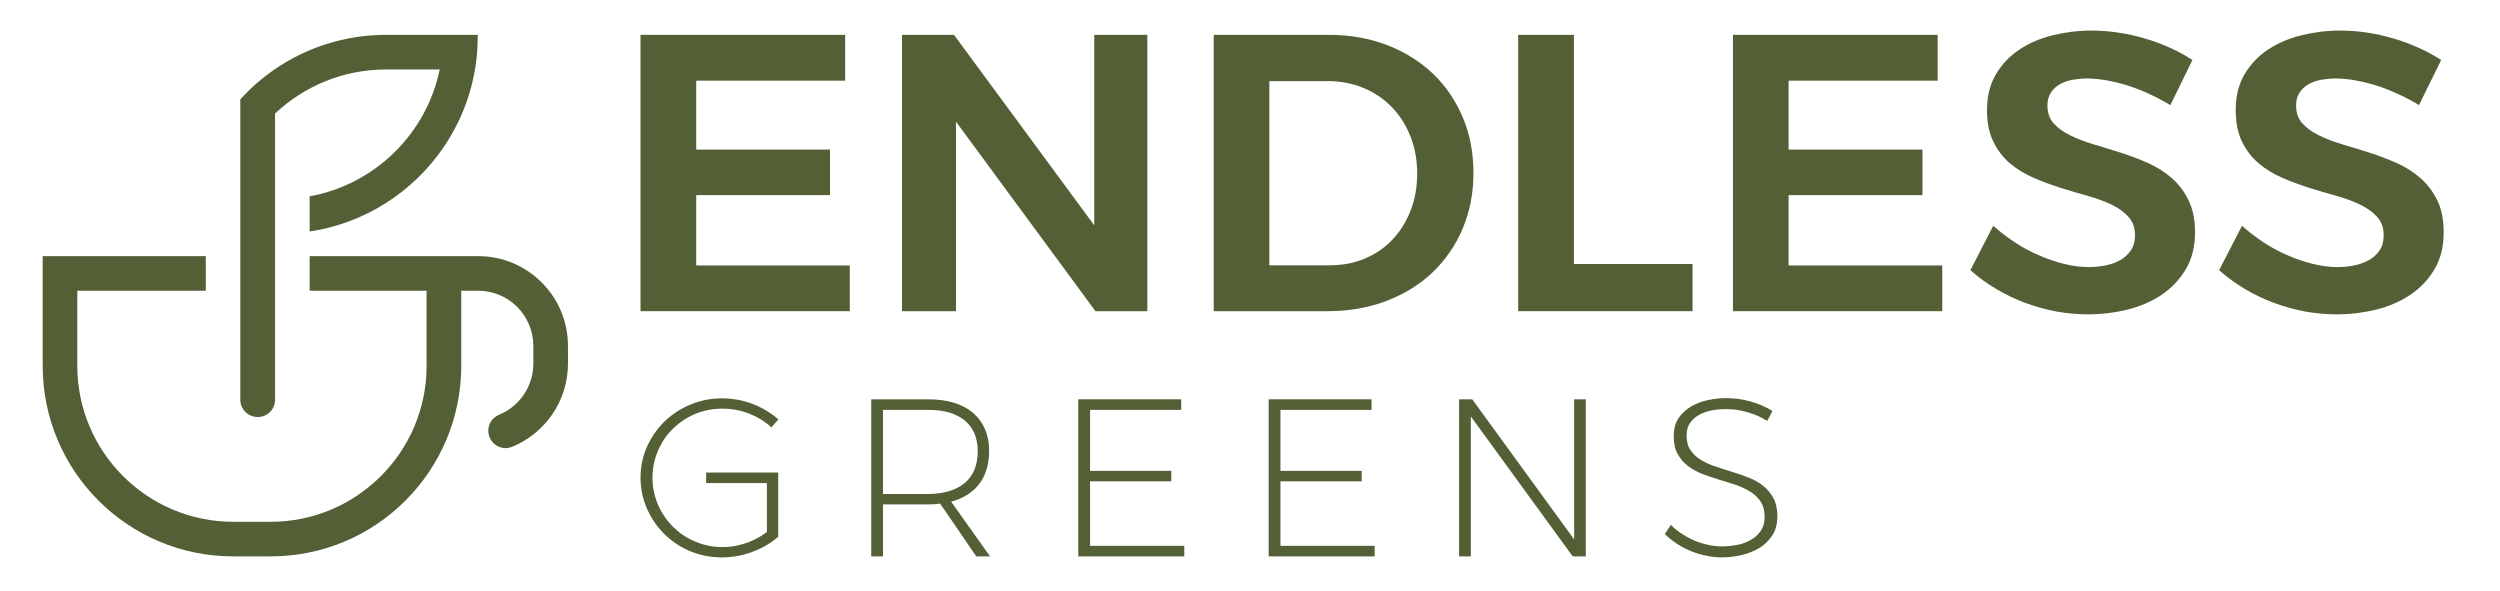
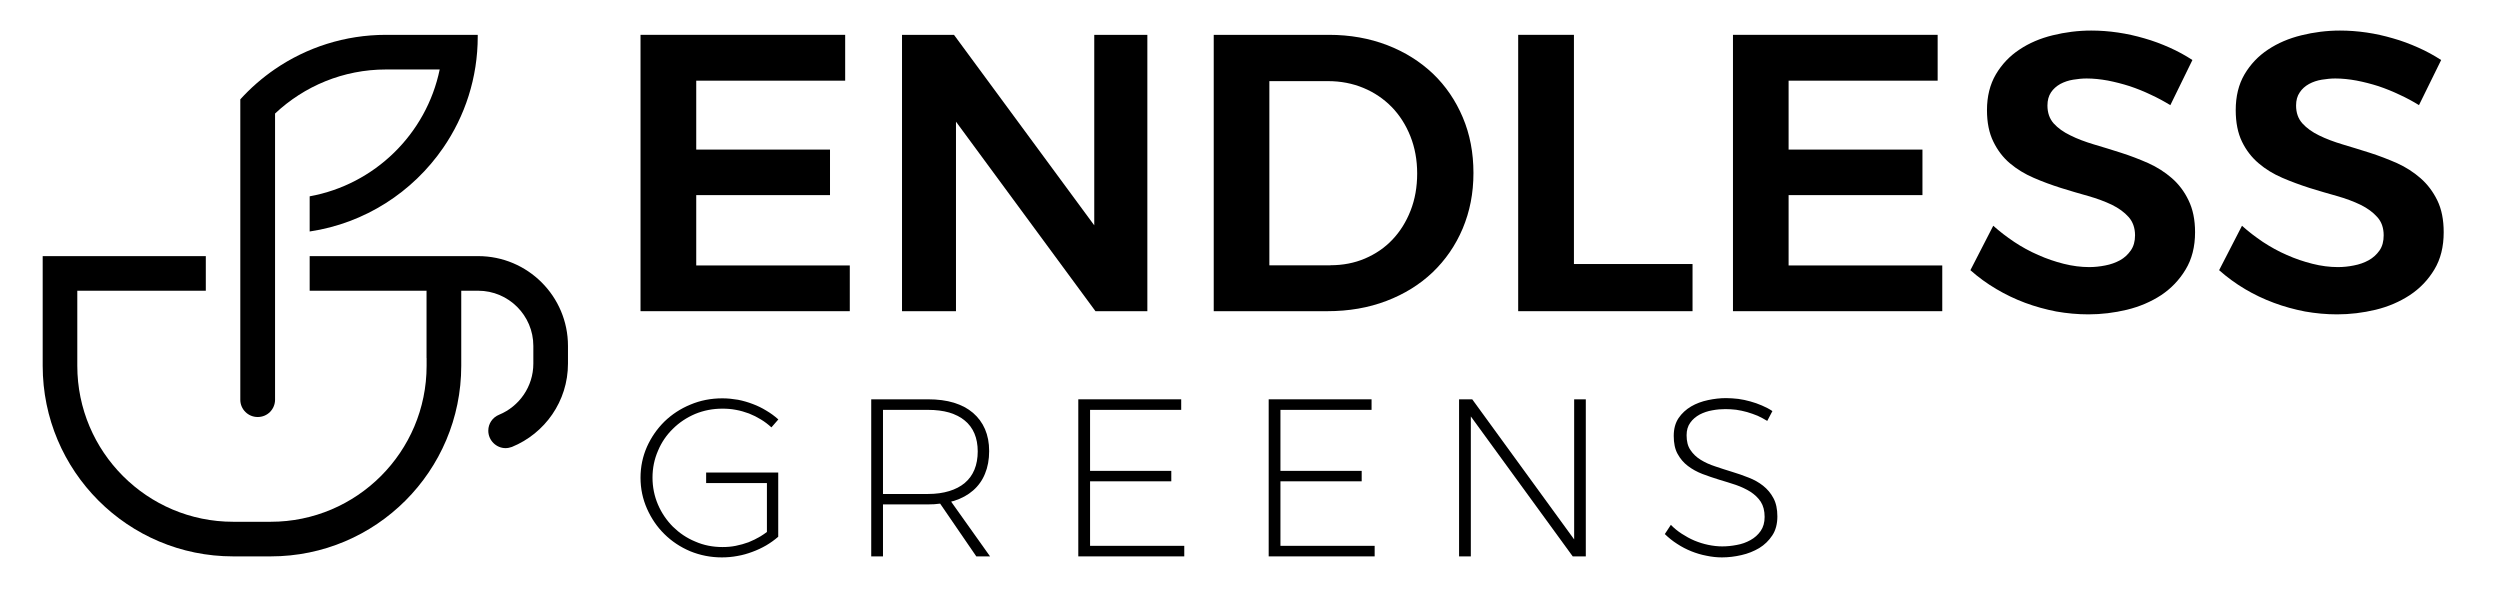
<svg xmlns="http://www.w3.org/2000/svg" width="220px" height="52px" viewBox="18 49 88 21" version="1.1">
  <g id="surface1">
-     <path style=" stroke:none;fill-rule:nonzero;fill:rgb(32.549%,37.647%,21.176%);fill-opacity:1;" d="M 40.34 50.238 L 47.613 50.238 L 47.613 51.867 L 42.32 51.867 L 42.32 54.316 L 47.074 54.316 L 47.074 55.934 L 42.32 55.934 L 42.32 58.434 L 47.777 58.434 L 47.777 60.059 L 40.34 60.059 Z M 40.34 50.238 " />
-     <path style=" stroke:none;fill-rule:nonzero;fill:rgb(32.549%,37.647%,21.176%);fill-opacity:1;" d="M 56.465 50.238 L 56.465 57.008 L 51.48 50.238 L 49.633 50.238 L 49.633 60.059 L 51.551 60.059 L 51.551 53.324 L 56.508 60.059 L 58.352 60.059 L 58.352 50.238 Z M 56.465 50.238 " />
-     <path style=" stroke:none;fill-rule:nonzero;fill:rgb(32.549%,37.647%,21.176%);fill-opacity:1;" d="M 64.805 50.238 C 65.559 50.238 66.25 50.363 66.879 50.605 C 67.508 50.848 68.047 51.188 68.504 51.621 C 68.957 52.055 69.309 52.574 69.562 53.172 C 69.816 53.77 69.941 54.43 69.941 55.148 C 69.941 55.871 69.812 56.516 69.559 57.121 C 69.305 57.723 68.945 58.242 68.488 58.68 C 68.031 59.113 67.484 59.453 66.848 59.695 C 66.211 59.938 65.512 60.059 64.75 60.059 L 60.711 60.059 L 60.711 50.238 L 64.809 50.238 Z M 64.863 58.426 C 65.301 58.426 65.711 58.348 66.086 58.188 C 66.461 58.027 66.789 57.805 67.062 57.516 C 67.336 57.227 67.551 56.883 67.707 56.484 C 67.863 56.086 67.941 55.648 67.941 55.164 C 67.941 54.684 67.859 54.242 67.699 53.84 C 67.539 53.438 67.316 53.09 67.035 52.801 C 66.75 52.512 66.418 52.285 66.031 52.125 C 65.645 51.965 65.227 51.883 64.77 51.883 L 62.688 51.883 L 62.688 58.43 L 64.863 58.43 Z M 64.863 58.426 " />
-     <path style=" stroke:none;fill-rule:nonzero;fill:rgb(32.549%,37.647%,21.176%);fill-opacity:1;" d="M 71.531 50.238 L 73.512 50.238 L 73.512 58.383 L 77.727 58.383 L 77.727 60.059 L 71.531 60.059 Z M 71.531 50.238 " />
-     <path style=" stroke:none;fill-rule:nonzero;fill:rgb(32.549%,37.647%,21.176%);fill-opacity:1;" d="M 79.164 50.238 L 86.438 50.238 L 86.438 51.867 L 81.141 51.867 L 81.141 54.316 L 85.898 54.316 L 85.898 55.934 L 81.141 55.934 L 81.141 58.434 L 86.602 58.434 L 86.602 60.059 L 79.164 60.059 Z M 79.164 50.238 " />
-     <path style=" stroke:none;fill-rule:nonzero;fill:rgb(32.549%,37.647%,21.176%);fill-opacity:1;" d="M 94.707 52.738 C 94.492 52.605 94.262 52.48 94.016 52.367 C 93.773 52.25 93.52 52.148 93.262 52.062 C 93.004 51.98 92.746 51.914 92.488 51.863 C 92.227 51.816 91.977 51.789 91.734 51.789 C 91.578 51.789 91.418 51.805 91.254 51.832 C 91.086 51.859 90.938 51.91 90.797 51.984 C 90.66 52.062 90.547 52.16 90.465 52.285 C 90.383 52.41 90.34 52.562 90.34 52.75 C 90.34 53.008 90.414 53.219 90.562 53.387 C 90.711 53.551 90.91 53.695 91.156 53.812 C 91.398 53.934 91.68 54.039 91.992 54.133 C 92.309 54.227 92.629 54.324 92.957 54.43 C 93.289 54.535 93.609 54.66 93.922 54.797 C 94.234 54.938 94.516 55.117 94.762 55.332 C 95.008 55.547 95.207 55.809 95.355 56.121 C 95.508 56.434 95.586 56.809 95.586 57.254 C 95.586 57.77 95.473 58.211 95.25 58.578 C 95.027 58.949 94.738 59.25 94.383 59.488 C 94.023 59.723 93.617 59.898 93.164 60.008 C 92.711 60.117 92.254 60.172 91.797 60.172 C 91.414 60.172 91.031 60.137 90.652 60.07 C 90.273 59.996 89.906 59.895 89.547 59.762 C 89.191 59.629 88.848 59.465 88.52 59.27 C 88.188 59.074 87.883 58.852 87.602 58.602 L 88.414 57.023 C 88.641 57.227 88.887 57.414 89.16 57.598 C 89.43 57.777 89.715 57.934 90.012 58.062 C 90.309 58.195 90.609 58.297 90.918 58.375 C 91.227 58.453 91.531 58.492 91.824 58.492 C 92.012 58.492 92.199 58.473 92.395 58.434 C 92.586 58.398 92.758 58.336 92.918 58.25 C 93.074 58.164 93.199 58.047 93.301 57.902 C 93.402 57.758 93.453 57.578 93.453 57.363 C 93.453 57.102 93.375 56.883 93.227 56.715 C 93.074 56.543 92.875 56.398 92.629 56.277 C 92.383 56.16 92.102 56.055 91.785 55.965 C 91.473 55.879 91.148 55.781 90.82 55.68 C 90.488 55.574 90.164 55.457 89.852 55.32 C 89.535 55.184 89.254 55.012 89.008 54.805 C 88.762 54.598 88.566 54.34 88.418 54.035 C 88.266 53.727 88.191 53.355 88.191 52.914 C 88.191 52.426 88.297 52 88.508 51.641 C 88.719 51.285 88.996 50.992 89.344 50.762 C 89.688 50.531 90.082 50.363 90.527 50.254 C 90.973 50.145 91.426 50.086 91.895 50.086 C 92.211 50.086 92.527 50.109 92.844 50.156 C 93.164 50.203 93.48 50.273 93.785 50.363 C 94.09 50.449 94.391 50.562 94.68 50.691 C 94.969 50.82 95.242 50.969 95.492 51.133 Z M 94.707 52.738 " />
-     <path style=" stroke:none;fill-rule:nonzero;fill:rgb(32.549%,37.647%,21.176%);fill-opacity:1;" d="M 103.547 52.738 C 103.332 52.605 103.102 52.48 102.855 52.367 C 102.609 52.25 102.359 52.148 102.102 52.062 C 101.844 51.98 101.586 51.914 101.324 51.863 C 101.066 51.816 100.812 51.789 100.57 51.789 C 100.418 51.789 100.258 51.805 100.09 51.832 C 99.926 51.859 99.773 51.91 99.637 51.984 C 99.496 52.062 99.387 52.16 99.305 52.285 C 99.219 52.41 99.176 52.562 99.176 52.75 C 99.176 53.008 99.25 53.219 99.402 53.387 C 99.551 53.551 99.75 53.695 99.992 53.812 C 100.238 53.934 100.52 54.039 100.832 54.133 C 101.145 54.227 101.465 54.324 101.797 54.43 C 102.125 54.535 102.449 54.66 102.762 54.797 C 103.074 54.938 103.352 55.117 103.598 55.332 C 103.844 55.547 104.043 55.809 104.195 56.121 C 104.348 56.434 104.422 56.809 104.422 57.254 C 104.422 57.77 104.312 58.211 104.09 58.578 C 103.867 58.949 103.578 59.25 103.219 59.488 C 102.859 59.723 102.457 59.898 102.004 60.008 C 101.551 60.117 101.094 60.172 100.633 60.172 C 100.25 60.172 99.871 60.137 99.492 60.07 C 99.113 59.996 98.742 59.895 98.387 59.762 C 98.027 59.629 97.684 59.465 97.355 59.27 C 97.027 59.074 96.723 58.852 96.441 58.602 L 97.254 57.023 C 97.477 57.227 97.727 57.414 97.996 57.598 C 98.27 57.777 98.551 57.934 98.848 58.062 C 99.145 58.195 99.449 58.297 99.758 58.375 C 100.066 58.453 100.367 58.492 100.664 58.492 C 100.852 58.492 101.039 58.473 101.23 58.434 C 101.422 58.398 101.598 58.336 101.754 58.25 C 101.91 58.164 102.039 58.047 102.141 57.902 C 102.242 57.758 102.289 57.578 102.289 57.363 C 102.289 57.102 102.215 56.883 102.062 56.715 C 101.91 56.543 101.711 56.398 101.465 56.277 C 101.223 56.16 100.941 56.055 100.625 55.965 C 100.309 55.879 99.988 55.781 99.656 55.68 C 99.328 55.574 99.004 55.457 98.688 55.32 C 98.371 55.184 98.09 55.012 97.848 54.805 C 97.602 54.598 97.402 54.34 97.254 54.035 C 97.105 53.727 97.031 53.355 97.031 52.914 C 97.031 52.426 97.133 52 97.344 51.641 C 97.555 51.285 97.832 50.992 98.18 50.762 C 98.527 50.531 98.922 50.363 99.367 50.254 C 99.809 50.145 100.266 50.086 100.734 50.086 C 101.047 50.086 101.363 50.109 101.684 50.156 C 102.004 50.203 102.316 50.273 102.621 50.363 C 102.93 50.449 103.227 50.562 103.516 50.691 C 103.809 50.82 104.078 50.969 104.332 51.133 L 103.543 52.738 Z M 103.547 52.738 " />
-     <path style=" stroke:none;fill-rule:nonzero;fill:rgb(32.549%,37.647%,21.176%);fill-opacity:1;" d="M 42.672 66.168 L 44.832 66.168 L 44.832 67.906 C 44.758 67.961 44.684 68.012 44.602 68.062 C 44.469 68.141 44.328 68.211 44.18 68.27 C 44.031 68.324 43.883 68.367 43.723 68.398 C 43.566 68.43 43.41 68.441 43.254 68.441 C 42.91 68.441 42.586 68.379 42.285 68.246 C 41.98 68.121 41.719 67.941 41.492 67.719 C 41.27 67.496 41.09 67.234 40.961 66.934 C 40.832 66.633 40.766 66.312 40.766 65.973 C 40.766 65.633 40.832 65.316 40.961 65.02 C 41.086 64.719 41.266 64.457 41.492 64.238 C 41.715 64.016 41.98 63.84 42.281 63.711 C 42.586 63.586 42.906 63.523 43.25 63.523 C 43.414 63.523 43.574 63.535 43.734 63.566 C 43.891 63.594 44.047 63.641 44.195 63.695 C 44.344 63.754 44.484 63.824 44.617 63.906 C 44.754 63.988 44.875 64.082 44.992 64.188 L 45.238 63.906 C 45.109 63.789 44.965 63.684 44.812 63.594 C 44.66 63.5 44.5 63.422 44.332 63.359 C 44.16 63.293 43.984 63.242 43.805 63.207 C 43.621 63.176 43.438 63.156 43.25 63.156 C 42.844 63.156 42.465 63.23 42.113 63.379 C 41.762 63.523 41.453 63.727 41.191 63.98 C 40.93 64.238 40.723 64.535 40.57 64.875 C 40.418 65.219 40.34 65.586 40.34 65.977 C 40.34 66.367 40.418 66.734 40.57 67.078 C 40.723 67.422 40.926 67.723 41.188 67.98 C 41.449 68.238 41.754 68.441 42.105 68.59 C 42.457 68.734 42.832 68.809 43.23 68.809 C 43.414 68.809 43.602 68.793 43.785 68.758 C 43.969 68.727 44.145 68.676 44.312 68.613 C 44.484 68.551 44.648 68.473 44.805 68.383 C 44.957 68.293 45.102 68.191 45.234 68.074 L 45.234 65.793 L 42.672 65.793 Z M 42.672 66.168 " />
-     <path style=" stroke:none;fill-rule:nonzero;fill:rgb(32.549%,37.647%,21.176%);fill-opacity:1;" d="M 52.762 68.773 L 51.379 66.828 C 51.41 66.816 51.445 66.809 51.48 66.801 C 51.75 66.715 51.977 66.59 52.16 66.43 C 52.344 66.27 52.488 66.07 52.582 65.836 C 52.68 65.602 52.73 65.332 52.73 65.031 C 52.73 64.734 52.68 64.48 52.582 64.25 C 52.484 64.023 52.34 63.832 52.156 63.672 C 51.973 63.516 51.746 63.395 51.477 63.312 C 51.207 63.23 50.902 63.191 50.555 63.191 L 48.539 63.191 L 48.539 68.773 L 48.957 68.773 L 48.957 66.926 L 50.555 66.926 C 50.707 66.926 50.852 66.918 50.988 66.898 L 52.273 68.773 Z M 48.957 66.551 L 48.957 63.566 L 50.559 63.566 C 50.84 63.566 51.09 63.598 51.309 63.66 C 51.527 63.727 51.715 63.82 51.863 63.945 C 52.016 64.07 52.129 64.223 52.207 64.406 C 52.285 64.59 52.324 64.805 52.324 65.043 C 52.324 65.281 52.285 65.504 52.207 65.691 C 52.129 65.879 52.016 66.035 51.863 66.164 C 51.715 66.289 51.527 66.387 51.309 66.453 C 51.09 66.52 50.84 66.555 50.559 66.555 L 48.957 66.555 Z M 48.957 66.551 " />
-     <path style=" stroke:none;fill-rule:nonzero;fill:rgb(32.549%,37.647%,21.176%);fill-opacity:1;" d="M 55.898 63.191 L 59.555 63.191 L 59.555 63.566 L 56.316 63.566 L 56.316 65.734 L 59.203 65.734 L 59.203 66.105 L 56.316 66.105 L 56.316 68.398 L 59.664 68.398 L 59.664 68.773 L 55.898 68.773 Z M 55.898 63.191 " />
-     <path style=" stroke:none;fill-rule:nonzero;fill:rgb(32.549%,37.647%,21.176%);fill-opacity:1;" d="M 62.664 63.191 L 66.32 63.191 L 66.32 63.566 L 63.082 63.566 L 63.082 65.734 L 65.969 65.734 L 65.969 66.105 L 63.082 66.105 L 63.082 68.398 L 66.43 68.398 L 66.43 68.773 L 62.664 68.773 Z M 62.664 63.191 " />
-     <path style=" stroke:none;fill-rule:nonzero;fill:rgb(32.549%,37.647%,21.176%);fill-opacity:1;" d="M 69.43 63.191 L 69.898 63.191 L 73.629 68.32 L 73.52 68.355 L 73.52 63.191 L 73.934 63.191 L 73.934 68.773 L 73.469 68.773 L 69.738 63.648 L 69.848 63.609 L 69.848 68.773 L 69.43 68.773 Z M 69.43 63.191 " />
-     <path style=" stroke:none;fill-rule:nonzero;fill:rgb(32.549%,37.647%,21.176%);fill-opacity:1;" d="M 80.379 63.957 C 80.273 63.891 80.16 63.832 80.043 63.777 C 79.922 63.727 79.797 63.684 79.668 63.645 C 79.539 63.609 79.41 63.582 79.277 63.562 C 79.145 63.547 79.02 63.539 78.895 63.539 C 78.746 63.539 78.594 63.551 78.43 63.582 C 78.27 63.609 78.121 63.66 77.984 63.73 C 77.848 63.805 77.734 63.898 77.648 64.02 C 77.559 64.141 77.516 64.289 77.516 64.469 C 77.516 64.684 77.559 64.859 77.652 64.992 C 77.742 65.129 77.863 65.246 78.016 65.34 C 78.168 65.434 78.34 65.512 78.531 65.574 C 78.723 65.641 78.922 65.703 79.125 65.766 C 79.328 65.828 79.527 65.895 79.719 65.973 C 79.914 66.047 80.086 66.145 80.234 66.262 C 80.387 66.383 80.508 66.527 80.602 66.703 C 80.695 66.875 80.742 67.094 80.742 67.352 C 80.742 67.613 80.684 67.844 80.562 68.027 C 80.441 68.211 80.285 68.363 80.098 68.477 C 79.906 68.59 79.695 68.676 79.465 68.727 C 79.234 68.781 79 68.809 78.773 68.809 C 78.59 68.809 78.406 68.789 78.223 68.75 C 78.035 68.715 77.855 68.66 77.68 68.59 C 77.508 68.52 77.34 68.434 77.18 68.328 C 77.02 68.227 76.875 68.109 76.742 67.98 L 76.957 67.652 C 77.07 67.77 77.199 67.875 77.344 67.969 C 77.488 68.062 77.637 68.145 77.793 68.211 C 77.953 68.277 78.113 68.328 78.281 68.363 C 78.449 68.398 78.613 68.418 78.781 68.418 C 78.949 68.418 79.117 68.402 79.297 68.367 C 79.477 68.336 79.637 68.277 79.785 68.195 C 79.934 68.113 80.055 68.004 80.148 67.871 C 80.242 67.734 80.289 67.57 80.289 67.371 C 80.289 67.152 80.242 66.973 80.152 66.832 C 80.059 66.691 79.934 66.574 79.785 66.477 C 79.633 66.383 79.461 66.301 79.27 66.234 C 79.074 66.172 78.879 66.105 78.672 66.047 C 78.469 65.984 78.273 65.918 78.078 65.844 C 77.887 65.77 77.715 65.676 77.562 65.559 C 77.41 65.445 77.289 65.301 77.195 65.129 C 77.102 64.961 77.059 64.746 77.059 64.492 C 77.059 64.234 77.117 64.031 77.23 63.859 C 77.344 63.691 77.496 63.551 77.676 63.445 C 77.855 63.34 78.055 63.266 78.277 63.219 C 78.496 63.172 78.711 63.148 78.918 63.148 C 79.059 63.148 79.203 63.16 79.352 63.176 C 79.496 63.195 79.641 63.227 79.781 63.266 C 79.922 63.305 80.059 63.352 80.191 63.41 C 80.324 63.465 80.449 63.531 80.566 63.609 L 80.383 63.957 Z M 80.379 63.957 " />
-     <path style=" stroke:none;fill-rule:nonzero;fill:rgb(32.549%,37.647%,21.176%);fill-opacity:1;" d="M 32.734 59.332 L 32.734 61.723 L 32.738 61.723 L 32.738 59.332 Z M 32.734 59.332 " />
-     <path style=" stroke:none;fill-rule:nonzero;fill:rgb(32.549%,37.647%,21.176%);fill-opacity:1;" d="M 37.762 61.293 L 37.762 61.922 C 37.762 63.262 36.938 64.406 35.77 64.883 C 35.695 64.91 35.617 64.926 35.543 64.926 C 35.219 64.926 34.93 64.656 34.93 64.305 C 34.93 64.055 35.082 63.832 35.316 63.738 C 36.027 63.445 36.531 62.742 36.531 61.922 L 36.531 61.293 C 36.531 60.211 35.652 59.332 34.57 59.332 L 33.969 59.332 L 33.969 62 C 33.969 65.742 30.938 68.773 27.199 68.773 L 25.863 68.773 C 22.125 68.773 19.094 65.742 19.094 62 L 19.094 58.102 L 24.891 58.102 L 24.891 59.332 L 20.324 59.332 L 20.324 62 C 20.324 65.059 22.809 67.543 25.863 67.543 L 27.199 67.543 C 30.254 67.543 32.738 65.059 32.738 62 L 32.738 59.332 L 28.582 59.332 L 28.582 58.102 L 34.57 58.102 C 36.332 58.102 37.762 59.531 37.762 61.293 Z M 37.762 61.293 " />
-     <path style=" stroke:none;fill-rule:nonzero;fill:rgb(32.549%,37.647%,21.176%);fill-opacity:1;" d="M 34.555 50.238 L 34.555 50.297 C 34.555 51.766 34.102 53.129 33.324 54.258 C 32.246 55.824 30.547 56.934 28.582 57.227 L 28.582 55.977 C 30.891 55.559 32.73 53.762 33.203 51.469 L 31.297 51.469 C 29.773 51.469 28.387 52.062 27.352 53.035 L 27.352 63.207 C 27.352 63.375 27.281 63.531 27.172 63.641 C 27.059 63.754 26.906 63.82 26.734 63.82 C 26.395 63.82 26.117 63.547 26.117 63.207 L 26.117 52.531 C 26.484 52.125 26.898 51.766 27.348 51.457 C 28.473 50.688 29.832 50.238 31.297 50.238 Z M 34.555 50.238 " />
+     <path style=" stroke:none;fill-rule:nonzero;fill:rgb(0%,0%,0%);fill-opacity:1;" d="M 40.34 50.238 L 47.613 50.238 L 47.613 51.867 L 42.32 51.867 L 42.32 54.316 L 47.074 54.316 L 47.074 55.934 L 42.32 55.934 L 42.32 58.434 L 47.777 58.434 L 47.777 60.059 L 40.34 60.059 Z M 40.34 50.238 " />
+     <path style=" stroke:none;fill-rule:nonzero;fill:rgb(0%,0%,0%);fill-opacity:1;" d="M 56.465 50.238 L 56.465 57.008 L 51.48 50.238 L 49.633 50.238 L 49.633 60.059 L 51.551 60.059 L 51.551 53.324 L 56.508 60.059 L 58.352 60.059 L 58.352 50.238 Z M 56.465 50.238 " />
+     <path style=" stroke:none;fill-rule:nonzero;fill:rgb(0%,0%,0%);fill-opacity:1;" d="M 64.805 50.238 C 65.559 50.238 66.25 50.363 66.879 50.605 C 67.508 50.848 68.047 51.188 68.504 51.621 C 68.957 52.055 69.309 52.574 69.562 53.172 C 69.816 53.77 69.941 54.43 69.941 55.148 C 69.941 55.871 69.812 56.516 69.559 57.121 C 69.305 57.723 68.945 58.242 68.488 58.68 C 68.031 59.113 67.484 59.453 66.848 59.695 C 66.211 59.938 65.512 60.059 64.75 60.059 L 60.711 60.059 L 60.711 50.238 L 64.809 50.238 Z M 64.863 58.426 C 65.301 58.426 65.711 58.348 66.086 58.188 C 66.461 58.027 66.789 57.805 67.062 57.516 C 67.336 57.227 67.551 56.883 67.707 56.484 C 67.863 56.086 67.941 55.648 67.941 55.164 C 67.941 54.684 67.859 54.242 67.699 53.84 C 67.539 53.438 67.316 53.09 67.035 52.801 C 66.75 52.512 66.418 52.285 66.031 52.125 C 65.645 51.965 65.227 51.883 64.77 51.883 L 62.688 51.883 L 62.688 58.43 L 64.863 58.43 Z M 64.863 58.426 " />
+     <path style=" stroke:none;fill-rule:nonzero;fill:rgb(0%,0%,0%);fill-opacity:1;" d="M 71.531 50.238 L 73.512 50.238 L 73.512 58.383 L 77.727 58.383 L 77.727 60.059 L 71.531 60.059 Z M 71.531 50.238 " />
+     <path style=" stroke:none;fill-rule:nonzero;fill:rgb(0%,0%,0%);fill-opacity:1;" d="M 79.164 50.238 L 86.438 50.238 L 86.438 51.867 L 81.141 51.867 L 81.141 54.316 L 85.898 54.316 L 85.898 55.934 L 81.141 55.934 L 81.141 58.434 L 86.602 58.434 L 86.602 60.059 L 79.164 60.059 Z M 79.164 50.238 " />
+     <path style=" stroke:none;fill-rule:nonzero;fill:rgb(0%,0%,0%);fill-opacity:1;" d="M 94.707 52.738 C 94.492 52.605 94.262 52.48 94.016 52.367 C 93.773 52.25 93.52 52.148 93.262 52.062 C 93.004 51.98 92.746 51.914 92.488 51.863 C 92.227 51.816 91.977 51.789 91.734 51.789 C 91.578 51.789 91.418 51.805 91.254 51.832 C 91.086 51.859 90.938 51.91 90.797 51.984 C 90.66 52.062 90.547 52.16 90.465 52.285 C 90.383 52.41 90.34 52.562 90.34 52.75 C 90.34 53.008 90.414 53.219 90.562 53.387 C 90.711 53.551 90.91 53.695 91.156 53.812 C 91.398 53.934 91.68 54.039 91.992 54.133 C 92.309 54.227 92.629 54.324 92.957 54.43 C 93.289 54.535 93.609 54.66 93.922 54.797 C 94.234 54.938 94.516 55.117 94.762 55.332 C 95.008 55.547 95.207 55.809 95.355 56.121 C 95.508 56.434 95.586 56.809 95.586 57.254 C 95.586 57.77 95.473 58.211 95.25 58.578 C 95.027 58.949 94.738 59.25 94.383 59.488 C 94.023 59.723 93.617 59.898 93.164 60.008 C 92.711 60.117 92.254 60.172 91.797 60.172 C 91.414 60.172 91.031 60.137 90.652 60.07 C 90.273 59.996 89.906 59.895 89.547 59.762 C 89.191 59.629 88.848 59.465 88.52 59.27 C 88.188 59.074 87.883 58.852 87.602 58.602 L 88.414 57.023 C 88.641 57.227 88.887 57.414 89.16 57.598 C 89.43 57.777 89.715 57.934 90.012 58.062 C 90.309 58.195 90.609 58.297 90.918 58.375 C 91.227 58.453 91.531 58.492 91.824 58.492 C 92.012 58.492 92.199 58.473 92.395 58.434 C 92.586 58.398 92.758 58.336 92.918 58.25 C 93.074 58.164 93.199 58.047 93.301 57.902 C 93.402 57.758 93.453 57.578 93.453 57.363 C 93.453 57.102 93.375 56.883 93.227 56.715 C 93.074 56.543 92.875 56.398 92.629 56.277 C 92.383 56.16 92.102 56.055 91.785 55.965 C 91.473 55.879 91.148 55.781 90.82 55.68 C 90.488 55.574 90.164 55.457 89.852 55.32 C 89.535 55.184 89.254 55.012 89.008 54.805 C 88.762 54.598 88.566 54.34 88.418 54.035 C 88.266 53.727 88.191 53.355 88.191 52.914 C 88.191 52.426 88.297 52 88.508 51.641 C 88.719 51.285 88.996 50.992 89.344 50.762 C 89.688 50.531 90.082 50.363 90.527 50.254 C 90.973 50.145 91.426 50.086 91.895 50.086 C 92.211 50.086 92.527 50.109 92.844 50.156 C 93.164 50.203 93.48 50.273 93.785 50.363 C 94.09 50.449 94.391 50.562 94.68 50.691 C 94.969 50.82 95.242 50.969 95.492 51.133 Z M 94.707 52.738 " />
+     <path style=" stroke:none;fill-rule:nonzero;fill:rgb(0%,0%,0%);fill-opacity:1;" d="M 103.547 52.738 C 103.332 52.605 103.102 52.48 102.855 52.367 C 102.609 52.25 102.359 52.148 102.102 52.062 C 101.844 51.98 101.586 51.914 101.324 51.863 C 101.066 51.816 100.812 51.789 100.57 51.789 C 100.418 51.789 100.258 51.805 100.09 51.832 C 99.926 51.859 99.773 51.91 99.637 51.984 C 99.496 52.062 99.387 52.16 99.305 52.285 C 99.219 52.41 99.176 52.562 99.176 52.75 C 99.176 53.008 99.25 53.219 99.402 53.387 C 99.551 53.551 99.75 53.695 99.992 53.812 C 100.238 53.934 100.52 54.039 100.832 54.133 C 101.145 54.227 101.465 54.324 101.797 54.43 C 102.125 54.535 102.449 54.66 102.762 54.797 C 103.074 54.938 103.352 55.117 103.598 55.332 C 103.844 55.547 104.043 55.809 104.195 56.121 C 104.348 56.434 104.422 56.809 104.422 57.254 C 104.422 57.77 104.312 58.211 104.09 58.578 C 103.867 58.949 103.578 59.25 103.219 59.488 C 102.859 59.723 102.457 59.898 102.004 60.008 C 101.551 60.117 101.094 60.172 100.633 60.172 C 100.25 60.172 99.871 60.137 99.492 60.07 C 99.113 59.996 98.742 59.895 98.387 59.762 C 98.027 59.629 97.684 59.465 97.355 59.27 C 97.027 59.074 96.723 58.852 96.441 58.602 L 97.254 57.023 C 97.477 57.227 97.727 57.414 97.996 57.598 C 98.27 57.777 98.551 57.934 98.848 58.062 C 99.145 58.195 99.449 58.297 99.758 58.375 C 100.066 58.453 100.367 58.492 100.664 58.492 C 100.852 58.492 101.039 58.473 101.23 58.434 C 101.422 58.398 101.598 58.336 101.754 58.25 C 101.91 58.164 102.039 58.047 102.141 57.902 C 102.242 57.758 102.289 57.578 102.289 57.363 C 102.289 57.102 102.215 56.883 102.062 56.715 C 101.91 56.543 101.711 56.398 101.465 56.277 C 101.223 56.16 100.941 56.055 100.625 55.965 C 100.309 55.879 99.988 55.781 99.656 55.68 C 99.328 55.574 99.004 55.457 98.688 55.32 C 98.371 55.184 98.09 55.012 97.848 54.805 C 97.602 54.598 97.402 54.34 97.254 54.035 C 97.105 53.727 97.031 53.355 97.031 52.914 C 97.031 52.426 97.133 52 97.344 51.641 C 97.555 51.285 97.832 50.992 98.18 50.762 C 98.527 50.531 98.922 50.363 99.367 50.254 C 99.809 50.145 100.266 50.086 100.734 50.086 C 101.047 50.086 101.363 50.109 101.684 50.156 C 102.004 50.203 102.316 50.273 102.621 50.363 C 102.93 50.449 103.227 50.562 103.516 50.691 C 103.809 50.82 104.078 50.969 104.332 51.133 L 103.543 52.738 Z M 103.547 52.738 " />
+     <path style=" stroke:none;fill-rule:nonzero;fill:rgb(0%,0%,0%);fill-opacity:1;" d="M 42.672 66.168 L 44.832 66.168 L 44.832 67.906 C 44.758 67.961 44.684 68.012 44.602 68.062 C 44.469 68.141 44.328 68.211 44.18 68.27 C 44.031 68.324 43.883 68.367 43.723 68.398 C 43.566 68.43 43.41 68.441 43.254 68.441 C 42.91 68.441 42.586 68.379 42.285 68.246 C 41.98 68.121 41.719 67.941 41.492 67.719 C 41.27 67.496 41.09 67.234 40.961 66.934 C 40.832 66.633 40.766 66.312 40.766 65.973 C 40.766 65.633 40.832 65.316 40.961 65.02 C 41.086 64.719 41.266 64.457 41.492 64.238 C 41.715 64.016 41.98 63.84 42.281 63.711 C 42.586 63.586 42.906 63.523 43.25 63.523 C 43.414 63.523 43.574 63.535 43.734 63.566 C 43.891 63.594 44.047 63.641 44.195 63.695 C 44.344 63.754 44.484 63.824 44.617 63.906 C 44.754 63.988 44.875 64.082 44.992 64.188 L 45.238 63.906 C 45.109 63.789 44.965 63.684 44.812 63.594 C 44.66 63.5 44.5 63.422 44.332 63.359 C 44.16 63.293 43.984 63.242 43.805 63.207 C 43.621 63.176 43.438 63.156 43.25 63.156 C 42.844 63.156 42.465 63.23 42.113 63.379 C 41.762 63.523 41.453 63.727 41.191 63.98 C 40.93 64.238 40.723 64.535 40.57 64.875 C 40.418 65.219 40.34 65.586 40.34 65.977 C 40.34 66.367 40.418 66.734 40.57 67.078 C 40.723 67.422 40.926 67.723 41.188 67.98 C 41.449 68.238 41.754 68.441 42.105 68.59 C 42.457 68.734 42.832 68.809 43.23 68.809 C 43.414 68.809 43.602 68.793 43.785 68.758 C 43.969 68.727 44.145 68.676 44.312 68.613 C 44.484 68.551 44.648 68.473 44.805 68.383 C 44.957 68.293 45.102 68.191 45.234 68.074 L 45.234 65.793 L 42.672 65.793 Z M 42.672 66.168 " />
+     <path style=" stroke:none;fill-rule:nonzero;fill:rgb(0%,0%,0%);fill-opacity:1;" d="M 52.762 68.773 L 51.379 66.828 C 51.41 66.816 51.445 66.809 51.48 66.801 C 51.75 66.715 51.977 66.59 52.16 66.43 C 52.344 66.27 52.488 66.07 52.582 65.836 C 52.68 65.602 52.73 65.332 52.73 65.031 C 52.73 64.734 52.68 64.48 52.582 64.25 C 52.484 64.023 52.34 63.832 52.156 63.672 C 51.973 63.516 51.746 63.395 51.477 63.312 C 51.207 63.23 50.902 63.191 50.555 63.191 L 48.539 63.191 L 48.539 68.773 L 48.957 68.773 L 48.957 66.926 L 50.555 66.926 C 50.707 66.926 50.852 66.918 50.988 66.898 L 52.273 68.773 Z M 48.957 66.551 L 48.957 63.566 L 50.559 63.566 C 50.84 63.566 51.09 63.598 51.309 63.66 C 51.527 63.727 51.715 63.82 51.863 63.945 C 52.016 64.07 52.129 64.223 52.207 64.406 C 52.285 64.59 52.324 64.805 52.324 65.043 C 52.324 65.281 52.285 65.504 52.207 65.691 C 52.129 65.879 52.016 66.035 51.863 66.164 C 51.715 66.289 51.527 66.387 51.309 66.453 C 51.09 66.52 50.84 66.555 50.559 66.555 L 48.957 66.555 Z M 48.957 66.551 " />
+     <path style=" stroke:none;fill-rule:nonzero;fill:rgb(0%,0%,0%);fill-opacity:1;" d="M 55.898 63.191 L 59.555 63.191 L 59.555 63.566 L 56.316 63.566 L 56.316 65.734 L 59.203 65.734 L 59.203 66.105 L 56.316 66.105 L 56.316 68.398 L 59.664 68.398 L 59.664 68.773 L 55.898 68.773 Z M 55.898 63.191 " />
+     <path style=" stroke:none;fill-rule:nonzero;fill:rgb(0%,0%,0%);fill-opacity:1;" d="M 62.664 63.191 L 66.32 63.191 L 66.32 63.566 L 63.082 63.566 L 63.082 65.734 L 65.969 65.734 L 65.969 66.105 L 63.082 66.105 L 63.082 68.398 L 66.43 68.398 L 66.43 68.773 L 62.664 68.773 Z M 62.664 63.191 " />
+     <path style=" stroke:none;fill-rule:nonzero;fill:rgb(0%,0%,0%);fill-opacity:1;" d="M 69.43 63.191 L 69.898 63.191 L 73.629 68.32 L 73.52 68.355 L 73.52 63.191 L 73.934 63.191 L 73.934 68.773 L 73.469 68.773 L 69.738 63.648 L 69.848 63.609 L 69.848 68.773 L 69.43 68.773 Z M 69.43 63.191 " />
+     <path style=" stroke:none;fill-rule:nonzero;fill:rgb(0%,0%,0%);fill-opacity:1;" d="M 80.379 63.957 C 80.273 63.891 80.16 63.832 80.043 63.777 C 79.922 63.727 79.797 63.684 79.668 63.645 C 79.539 63.609 79.41 63.582 79.277 63.562 C 79.145 63.547 79.02 63.539 78.895 63.539 C 78.746 63.539 78.594 63.551 78.43 63.582 C 78.27 63.609 78.121 63.66 77.984 63.73 C 77.848 63.805 77.734 63.898 77.648 64.02 C 77.559 64.141 77.516 64.289 77.516 64.469 C 77.516 64.684 77.559 64.859 77.652 64.992 C 77.742 65.129 77.863 65.246 78.016 65.34 C 78.168 65.434 78.34 65.512 78.531 65.574 C 78.723 65.641 78.922 65.703 79.125 65.766 C 79.328 65.828 79.527 65.895 79.719 65.973 C 79.914 66.047 80.086 66.145 80.234 66.262 C 80.387 66.383 80.508 66.527 80.602 66.703 C 80.695 66.875 80.742 67.094 80.742 67.352 C 80.742 67.613 80.684 67.844 80.562 68.027 C 80.441 68.211 80.285 68.363 80.098 68.477 C 79.906 68.59 79.695 68.676 79.465 68.727 C 79.234 68.781 79 68.809 78.773 68.809 C 78.59 68.809 78.406 68.789 78.223 68.75 C 78.035 68.715 77.855 68.66 77.68 68.59 C 77.508 68.52 77.34 68.434 77.18 68.328 C 77.02 68.227 76.875 68.109 76.742 67.98 L 76.957 67.652 C 77.07 67.77 77.199 67.875 77.344 67.969 C 77.488 68.062 77.637 68.145 77.793 68.211 C 77.953 68.277 78.113 68.328 78.281 68.363 C 78.449 68.398 78.613 68.418 78.781 68.418 C 78.949 68.418 79.117 68.402 79.297 68.367 C 79.477 68.336 79.637 68.277 79.785 68.195 C 79.934 68.113 80.055 68.004 80.148 67.871 C 80.242 67.734 80.289 67.57 80.289 67.371 C 80.289 67.152 80.242 66.973 80.152 66.832 C 80.059 66.691 79.934 66.574 79.785 66.477 C 79.633 66.383 79.461 66.301 79.27 66.234 C 79.074 66.172 78.879 66.105 78.672 66.047 C 78.469 65.984 78.273 65.918 78.078 65.844 C 77.887 65.77 77.715 65.676 77.562 65.559 C 77.41 65.445 77.289 65.301 77.195 65.129 C 77.102 64.961 77.059 64.746 77.059 64.492 C 77.059 64.234 77.117 64.031 77.23 63.859 C 77.344 63.691 77.496 63.551 77.676 63.445 C 77.855 63.34 78.055 63.266 78.277 63.219 C 78.496 63.172 78.711 63.148 78.918 63.148 C 79.059 63.148 79.203 63.16 79.352 63.176 C 79.496 63.195 79.641 63.227 79.781 63.266 C 79.922 63.305 80.059 63.352 80.191 63.41 C 80.324 63.465 80.449 63.531 80.566 63.609 L 80.383 63.957 Z M 80.379 63.957 " />
+     <path style=" stroke:none;fill-rule:nonzero;fill:rgb(0%,0%,0%);fill-opacity:1;" d="M 32.734 59.332 L 32.734 61.723 L 32.738 61.723 L 32.738 59.332 Z M 32.734 59.332 " />
+     <path style=" stroke:none;fill-rule:nonzero;fill:rgb(0%,0%,0%);fill-opacity:1;" d="M 37.762 61.293 L 37.762 61.922 C 37.762 63.262 36.938 64.406 35.77 64.883 C 35.695 64.91 35.617 64.926 35.543 64.926 C 35.219 64.926 34.93 64.656 34.93 64.305 C 34.93 64.055 35.082 63.832 35.316 63.738 C 36.027 63.445 36.531 62.742 36.531 61.922 L 36.531 61.293 C 36.531 60.211 35.652 59.332 34.57 59.332 L 33.969 59.332 L 33.969 62 C 33.969 65.742 30.938 68.773 27.199 68.773 L 25.863 68.773 C 22.125 68.773 19.094 65.742 19.094 62 L 19.094 58.102 L 24.891 58.102 L 24.891 59.332 L 20.324 59.332 L 20.324 62 C 20.324 65.059 22.809 67.543 25.863 67.543 L 27.199 67.543 C 30.254 67.543 32.738 65.059 32.738 62 L 32.738 59.332 L 28.582 59.332 L 28.582 58.102 L 34.57 58.102 C 36.332 58.102 37.762 59.531 37.762 61.293 Z M 37.762 61.293 " />
+     <path style=" stroke:none;fill-rule:nonzero;fill:rgb(0%,0%,0%);fill-opacity:1;" d="M 34.555 50.238 L 34.555 50.297 C 34.555 51.766 34.102 53.129 33.324 54.258 C 32.246 55.824 30.547 56.934 28.582 57.227 L 28.582 55.977 C 30.891 55.559 32.73 53.762 33.203 51.469 L 31.297 51.469 C 29.773 51.469 28.387 52.062 27.352 53.035 L 27.352 63.207 C 27.352 63.375 27.281 63.531 27.172 63.641 C 27.059 63.754 26.906 63.82 26.734 63.82 C 26.395 63.82 26.117 63.547 26.117 63.207 L 26.117 52.531 C 26.484 52.125 26.898 51.766 27.348 51.457 C 28.473 50.688 29.832 50.238 31.297 50.238 Z M 34.555 50.238 " />
  </g>
</svg>
